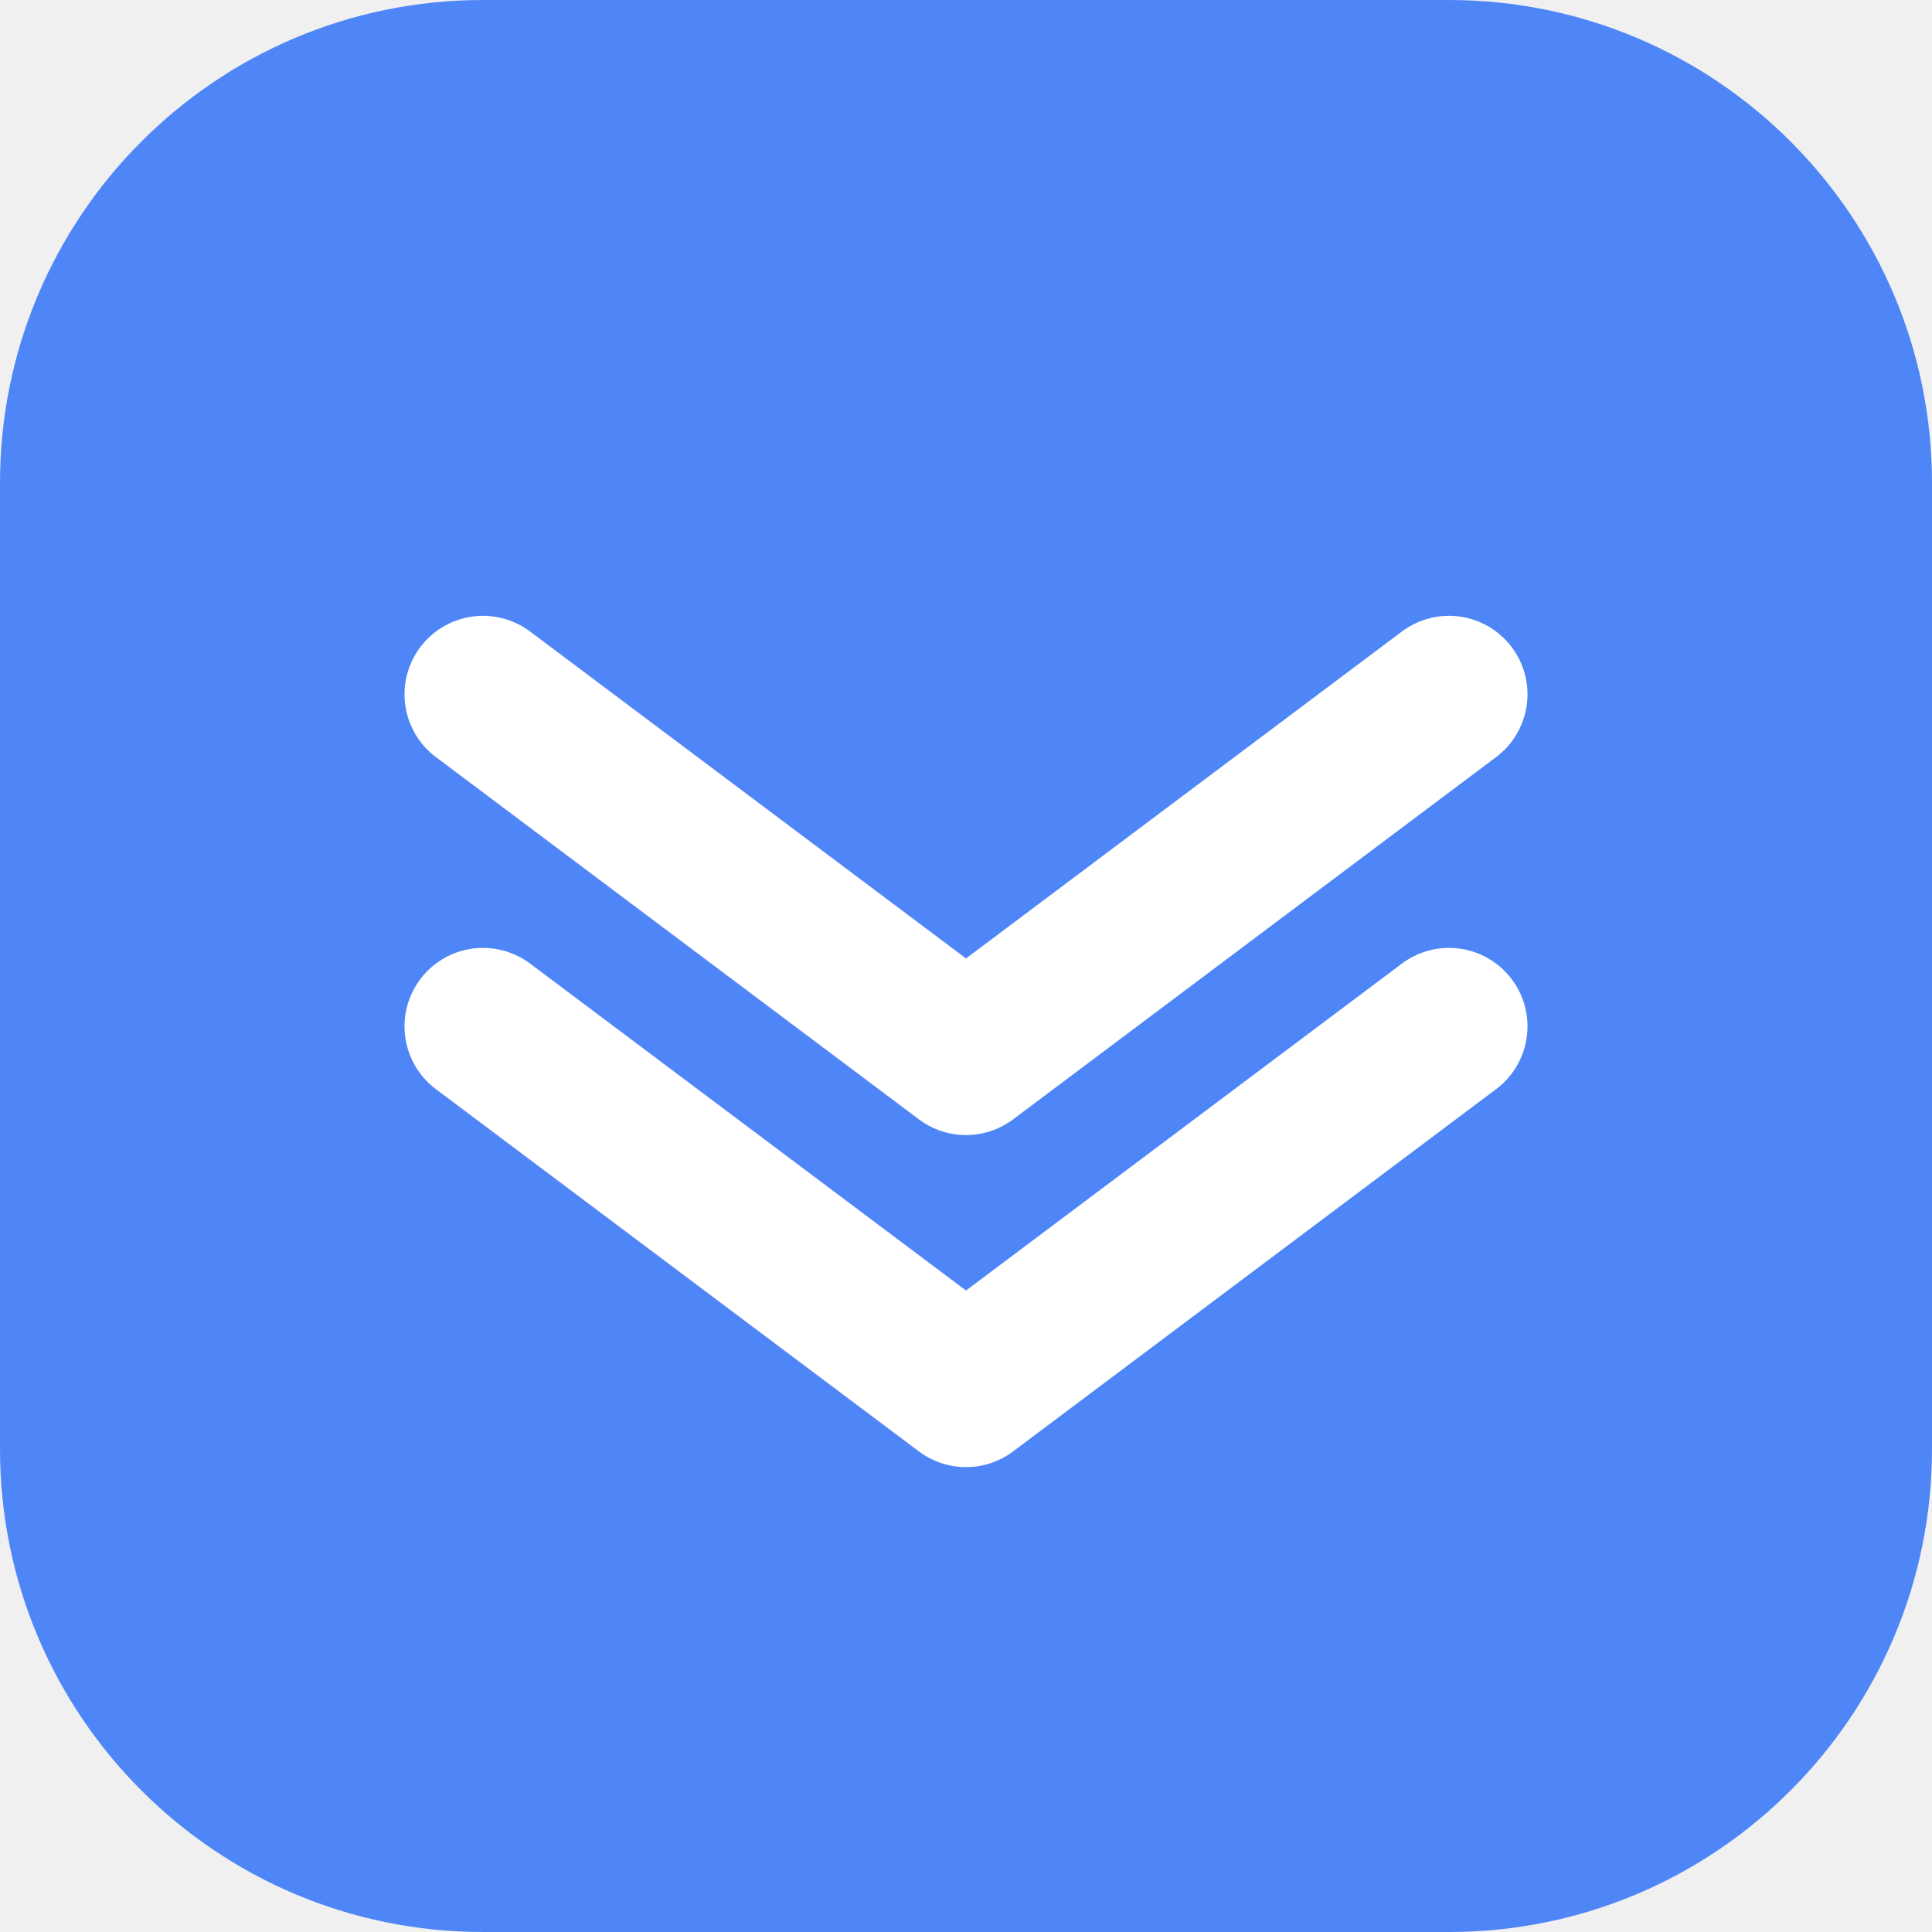
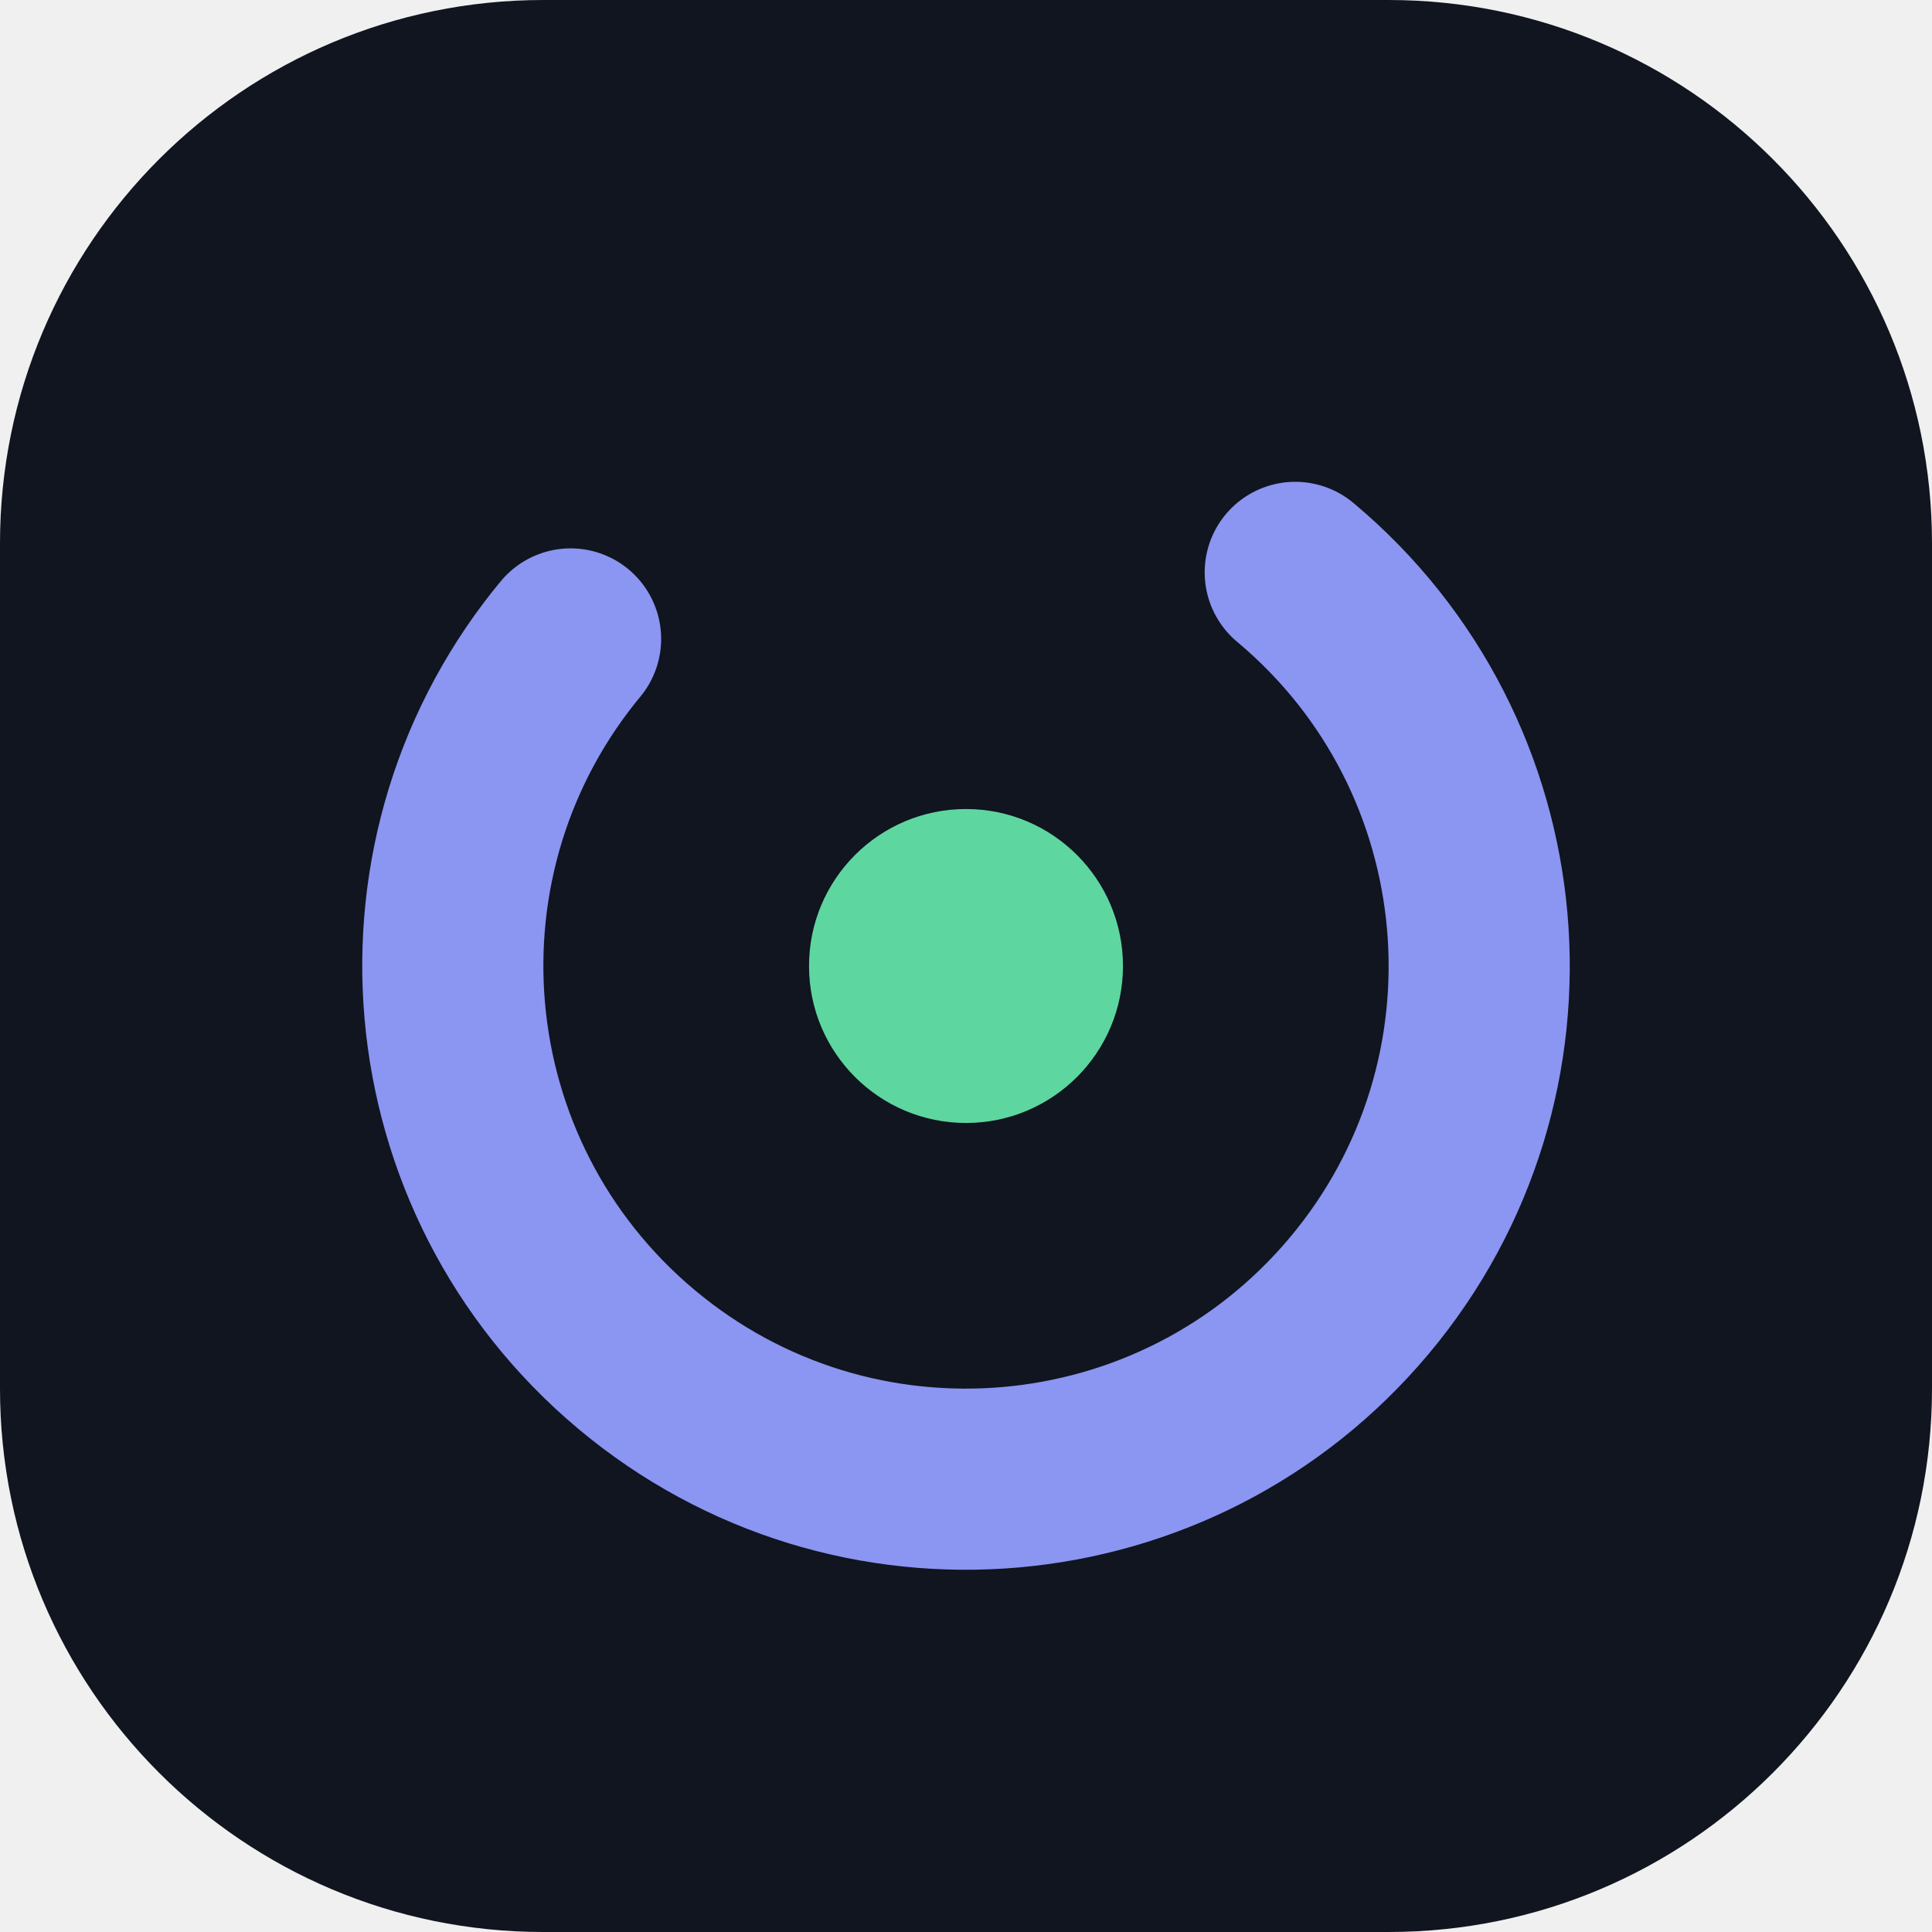
<svg xmlns="http://www.w3.org/2000/svg" viewBox="0 0 32 32">
-   <rect width="32" height="32" rx="8" fill="#4f86f7" />
-   <g fill="none" stroke="#ffffff" stroke-width="2.6" stroke-linecap="round" stroke-linejoin="round">
-     <path d="M8 11.5 L16 17.5 L24 11.5" />
-     <path d="M8 17 L16 23 L24 17" />
-   </g>
+   <rect width="32" height="32" rx="9" fill="#10151F" />
+   <circle cx="16" cy="16" r="8.5" fill="none" stroke="#8B95F2" stroke-width="3" stroke-linecap="round" stroke-dasharray="40 13.4" transform="rotate(-50 16 16)" />
+   <circle cx="16" cy="16" r="2.6" fill="#5ED6A0" />
</svg>
